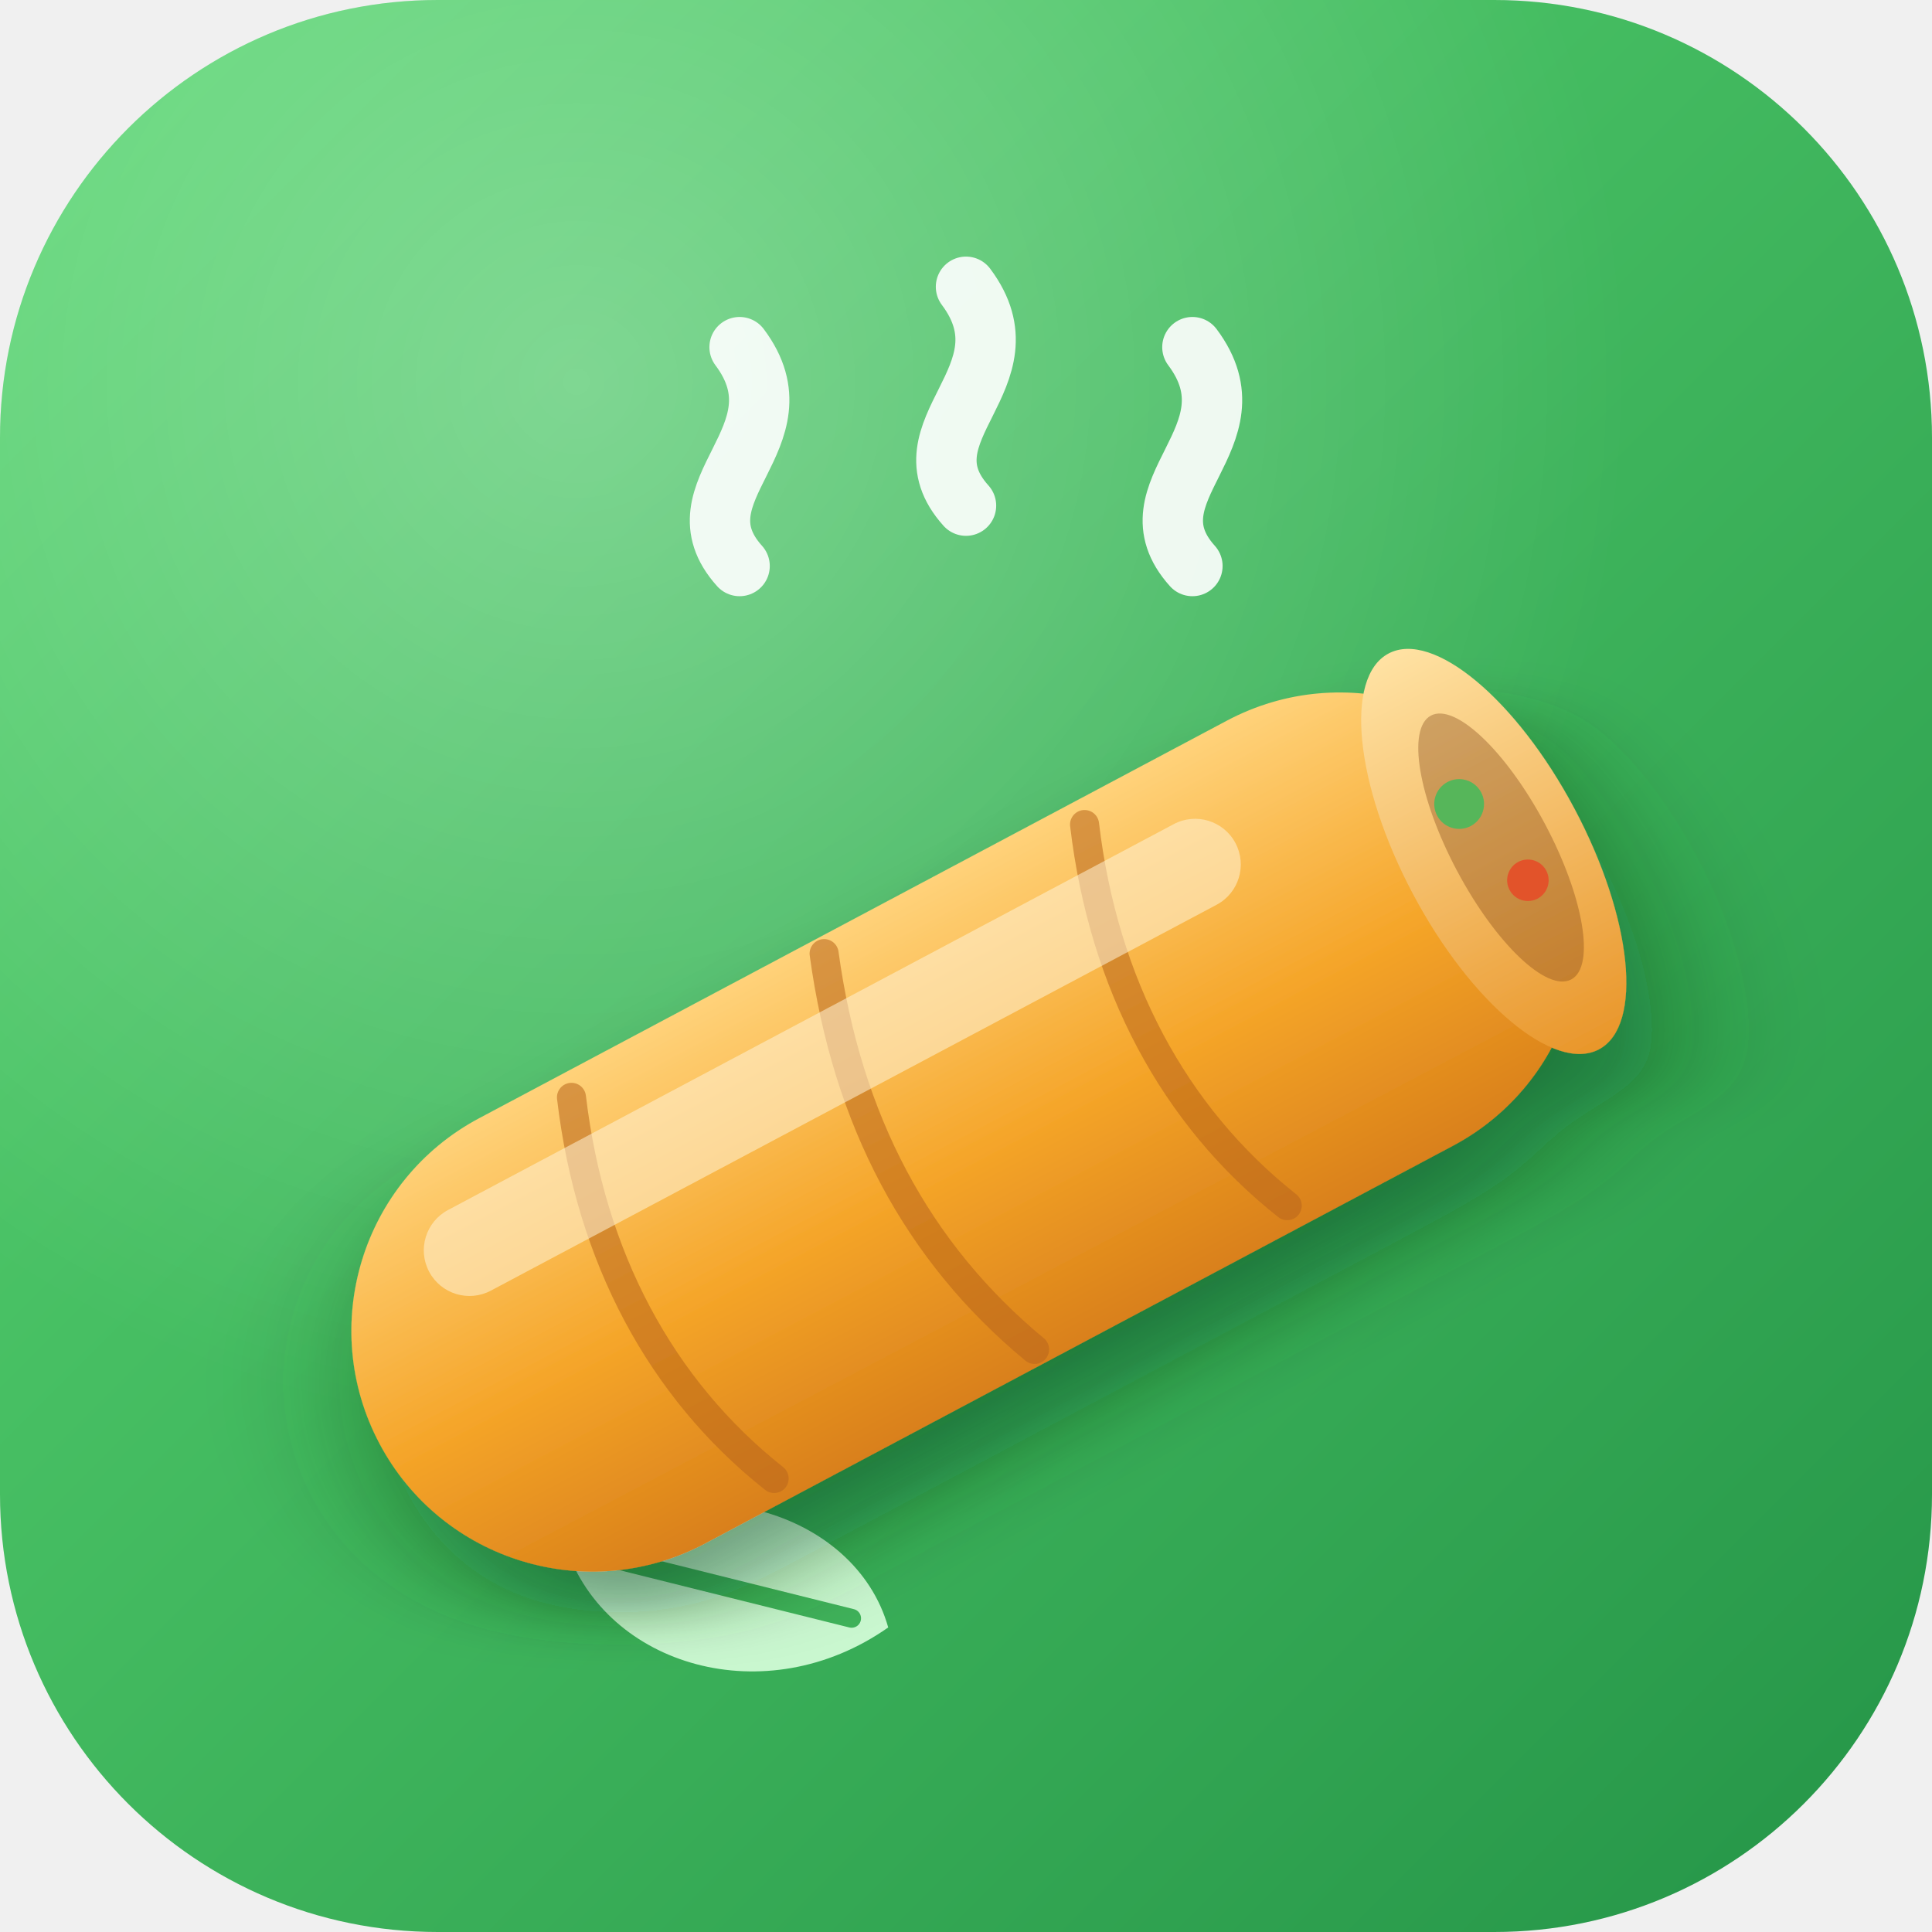
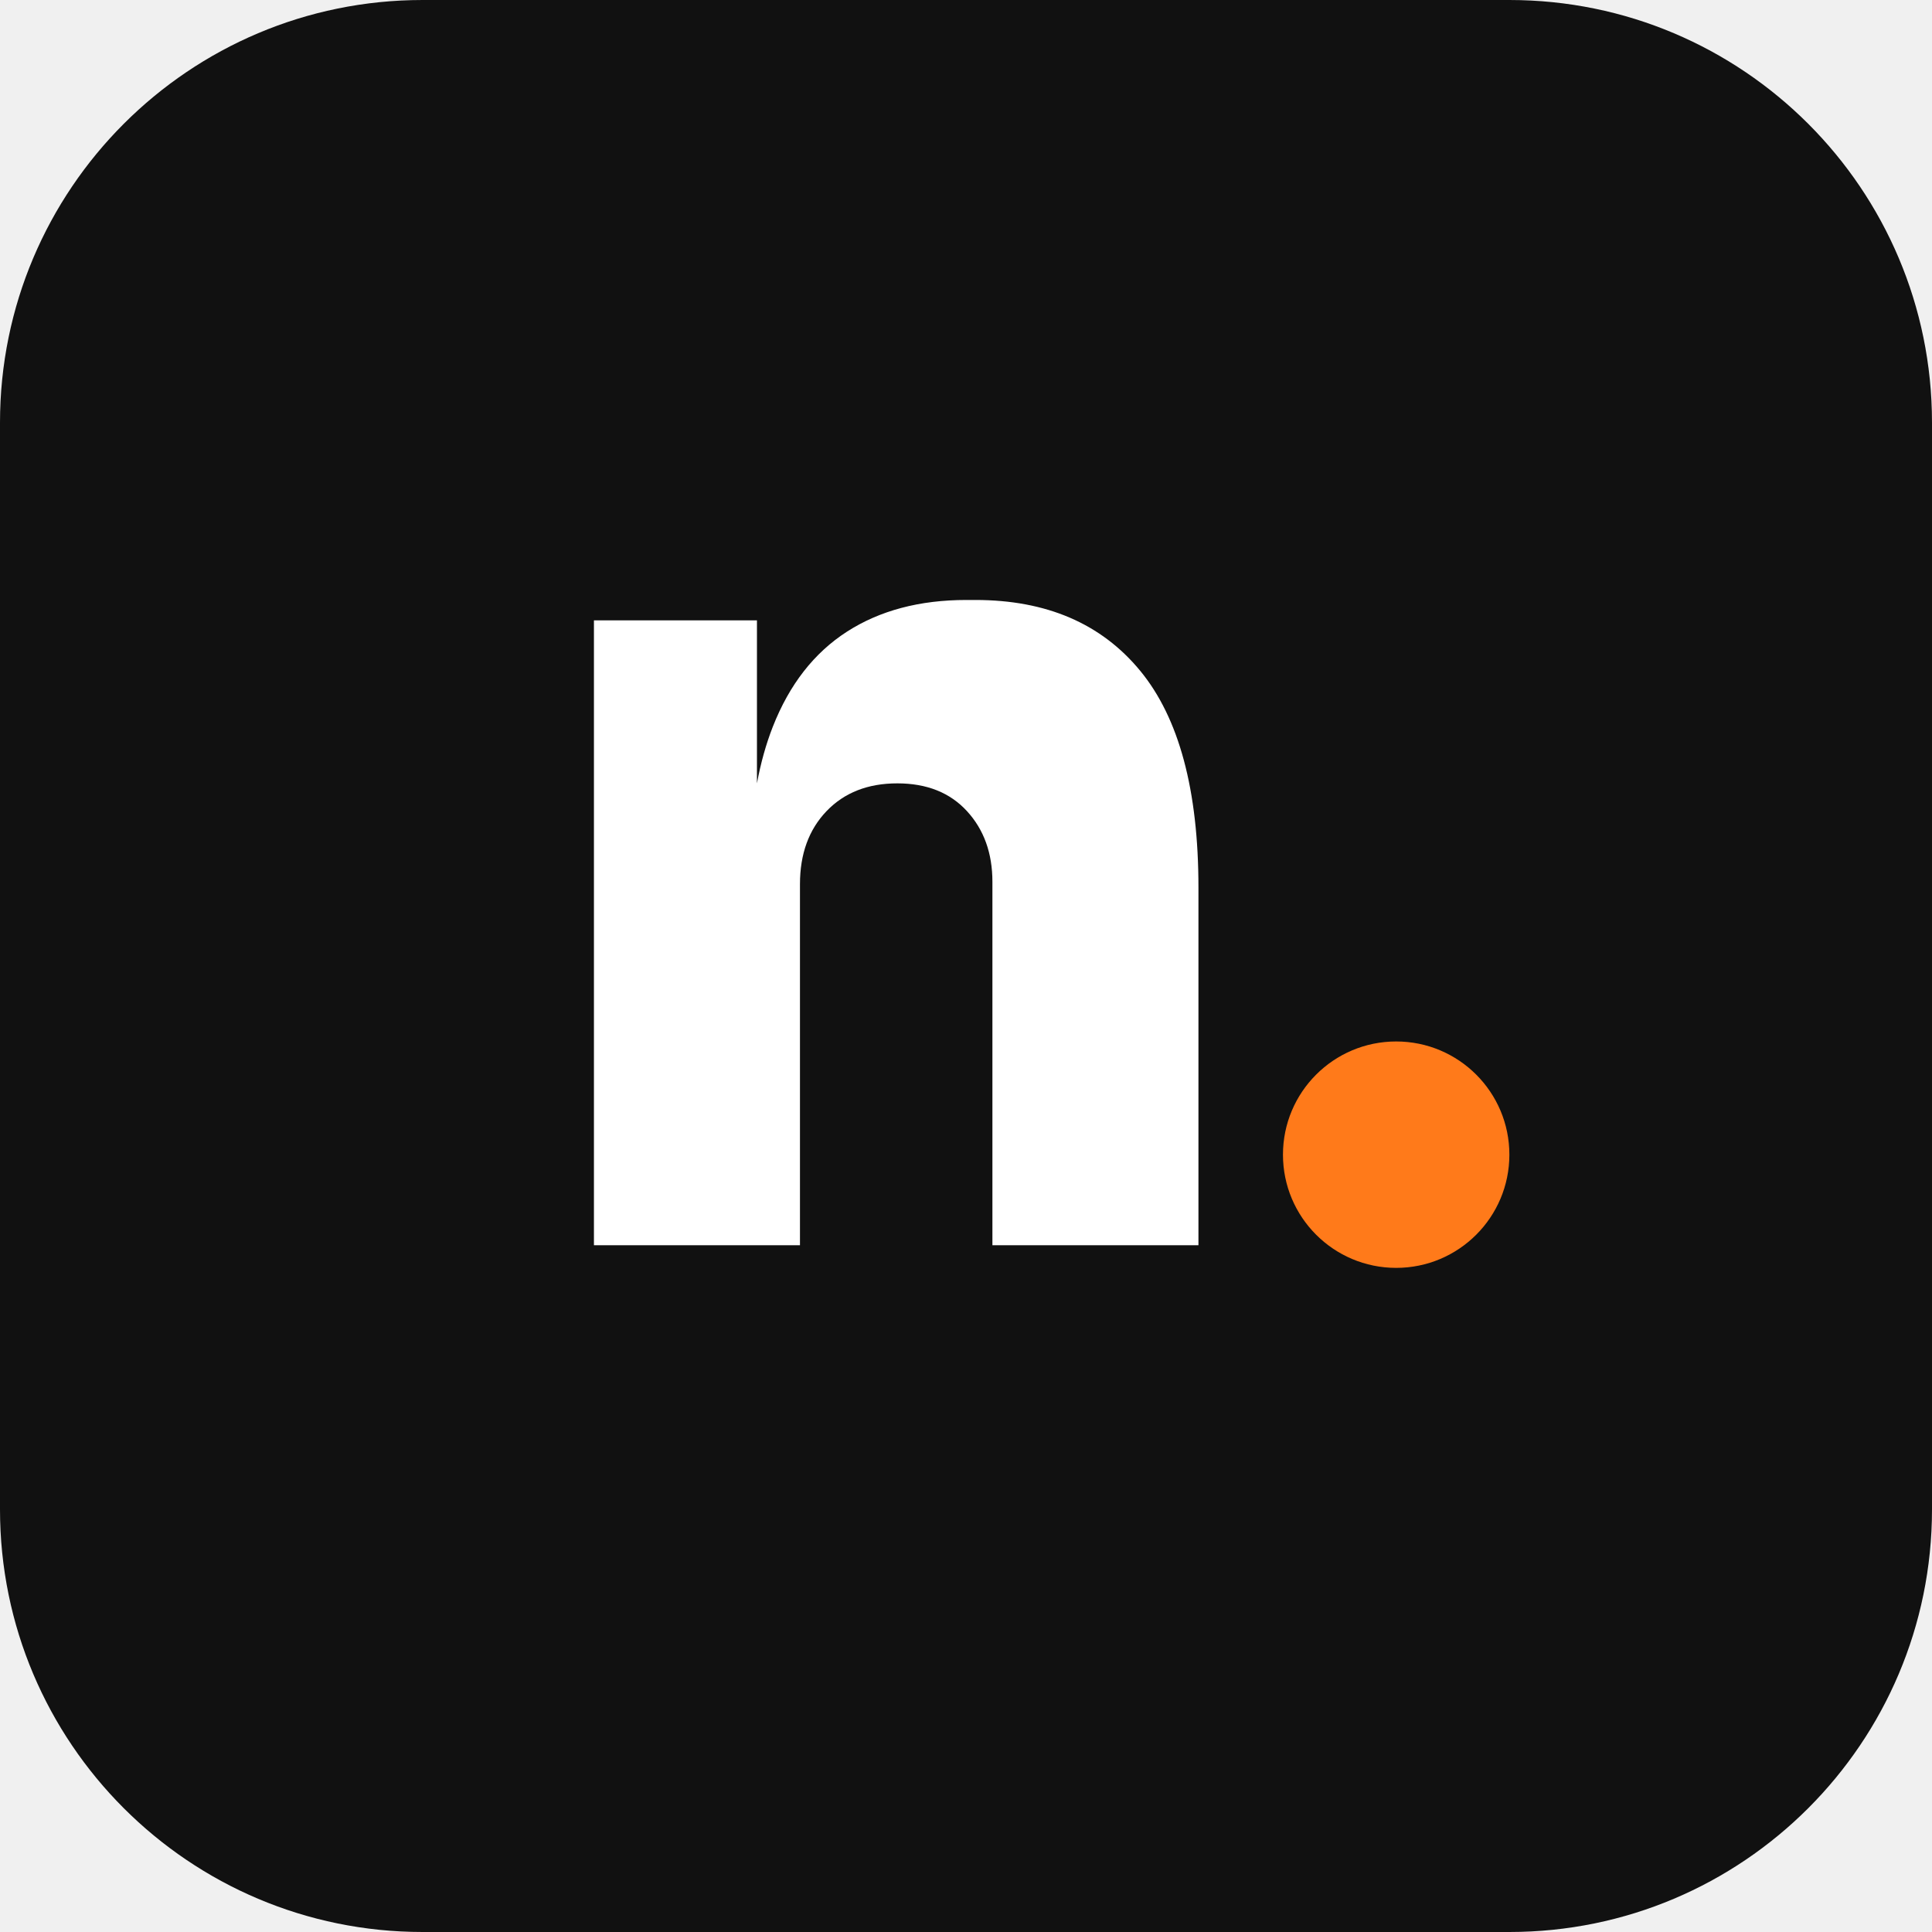
<svg xmlns="http://www.w3.org/2000/svg" viewBox="0 0 512 512">
-   <defs>
-     <linearGradient id="bg" x1="0" y1="0" x2="1" y2="1">
-       <stop offset="0" stop-color="#5BD873" />
-       <stop offset="1" stop-color="#249447" />
-     </linearGradient>
-     <linearGradient id="roll" x1="0" y1="0" x2="0" y2="1">
-       <stop offset="0" stop-color="#FFD27A" />
-       <stop offset=".55" stop-color="#F5A529" />
-       <stop offset="1" stop-color="#D9801A" />
-     </linearGradient>
-     <linearGradient id="end" x1="0" y1="0" x2="0" y2="1">
-       <stop offset="0" stop-color="#FFE2A3" />
-       <stop offset="1" stop-color="#E9962A" />
-     </linearGradient>
-     <radialGradient id="glow" cx=".3" cy=".2" r=".9">
-       <stop offset="0" stop-color="#fff" stop-opacity=".28" />
-       <stop offset=".6" stop-color="#fff" stop-opacity="0" />
-     </radialGradient>
-     <filter id="sh" x="-20%" y="-20%" width="140%" height="160%">
-       <feDropShadow dx="0" dy="14" stdDeviation="14" flood-color="#0b3d1c" flood-opacity=".45" />
-     </filter>
-   </defs>
-   <rect width="512" height="512" rx="116" fill="url(#bg)" />
-   <rect width="512" height="512" rx="116" fill="url(#glow)" />
-   <g fill="none" stroke="#fff" stroke-width="16" stroke-linecap="round" opacity=".9">
-     <path d="M196 150c-18-20 18-34 0-58" />
-     <path d="M256 134c-18-20 18-34 0-58" />
-     <path d="M316 150c-18-20 18-34 0-58" />
-   </g>
-   <g transform="translate(118 392) rotate(-34)">
-     <path d="M0 0c34-38 92-36 112 0-34 38-88 36-112 0z" fill="#E8FFE9" />
-     <path d="M10 0h88" stroke="#5BD873" stroke-width="6" stroke-linecap="round" />
-   </g>
-   <g transform="translate(150 410) rotate(14)">
-     <path d="M0 0c26-30 72-28 88 0-26 30-70 28-88 0z" fill="#C9F7CF" />
-     <path d="M8 0h70" stroke="#3FB25A" stroke-width="5" stroke-linecap="round" />
-   </g>
-   <g filter="url(#sh)" transform="translate(256 300) scale(1.1) rotate(-28) translate(-256 -304)">
-     <rect x="96" y="246" width="320" height="116" rx="58" fill="url(#roll)" />
-     <g fill="none" stroke="#B8651A" stroke-width="7" stroke-linecap="round" opacity=".55">
-       <path d="M176 252c-14 36-14 72 0 104" />
-       <path d="M246 250c-14 38-14 74 0 108" />
-       <path d="M316 252c-14 36-14 72 0 104" />
-     </g>
-     <rect x="126" y="262" width="220" height="22" rx="11" fill="#FFF3D6" opacity=".55" />
-     <ellipse cx="400" cy="304" rx="22" ry="54" fill="url(#end)" />
-     <ellipse cx="402" cy="304" rx="12" ry="36" fill="#7A3E12" opacity=".35" />
-     <circle cx="398" cy="290" r="6" fill="#57B65A" />
-     <circle cx="404" cy="314" r="5" fill="#E2532C" />
-   </g>
+   <rect width="512" height="512" rx="112" fill="#111111" />
+   <path d="M212 330L157.40 330L157.40 164.40L200.60 164.40L200.60 207.60Q202.10 199.50 204.80 192.60Q211.40 175.80 224.45 167.40Q237.50 159 256.10 159L258.50 159Q286.70 159 302.15 177.75Q317.60 196.50 317.60 235.20L317.60 330L263 330L263 233.70Q263 222.30 256.25 214.95Q249.50 207.60 237.80 207.60Q226.10 207.60 219.05 214.95Q212 222.30 212 234.30" fill="#fff" />
+   <circle cx="370" cy="306" r="30" fill="#FF7A1A" />
</svg>
